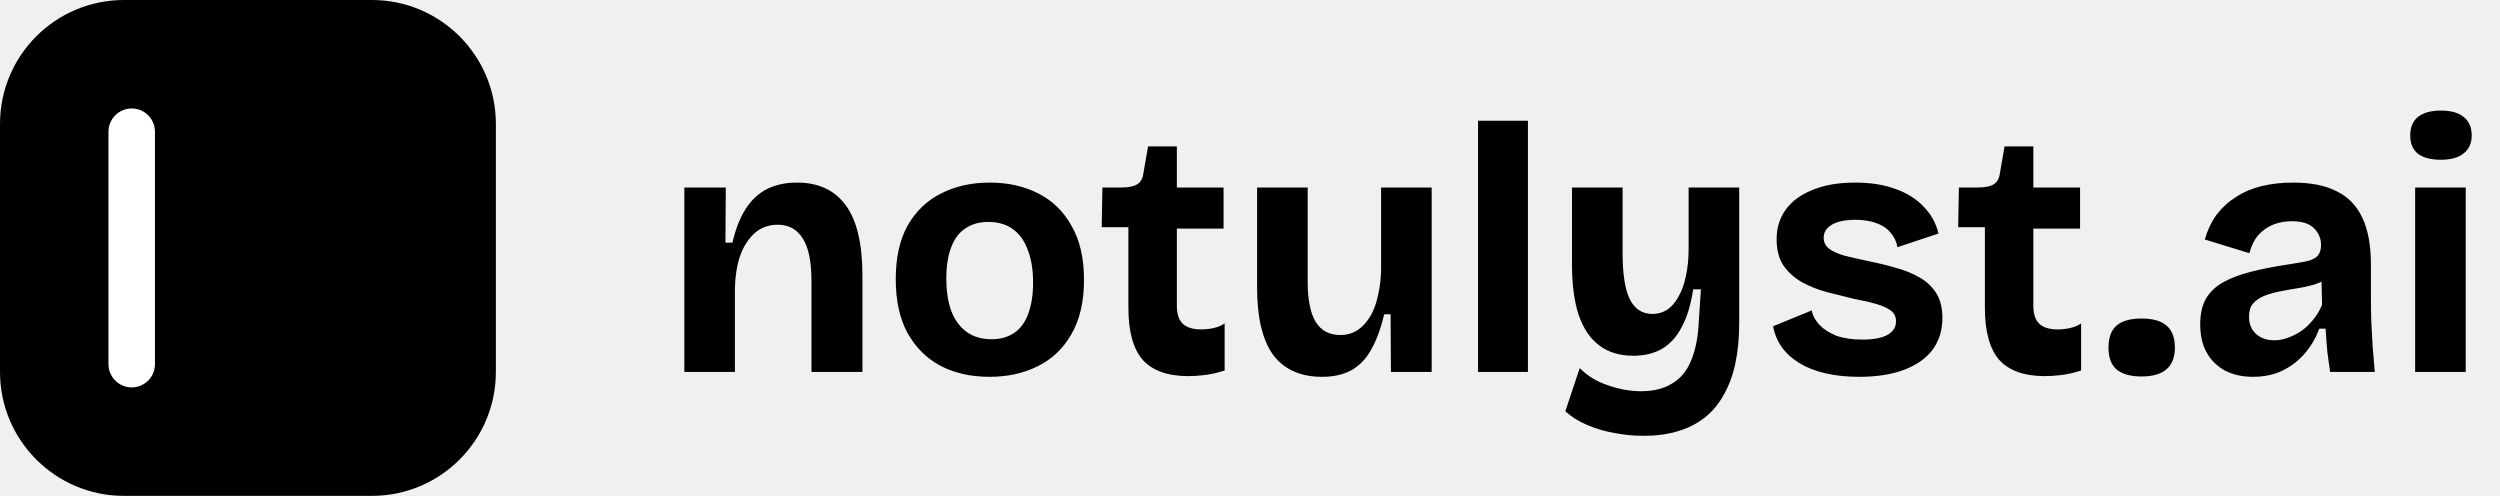
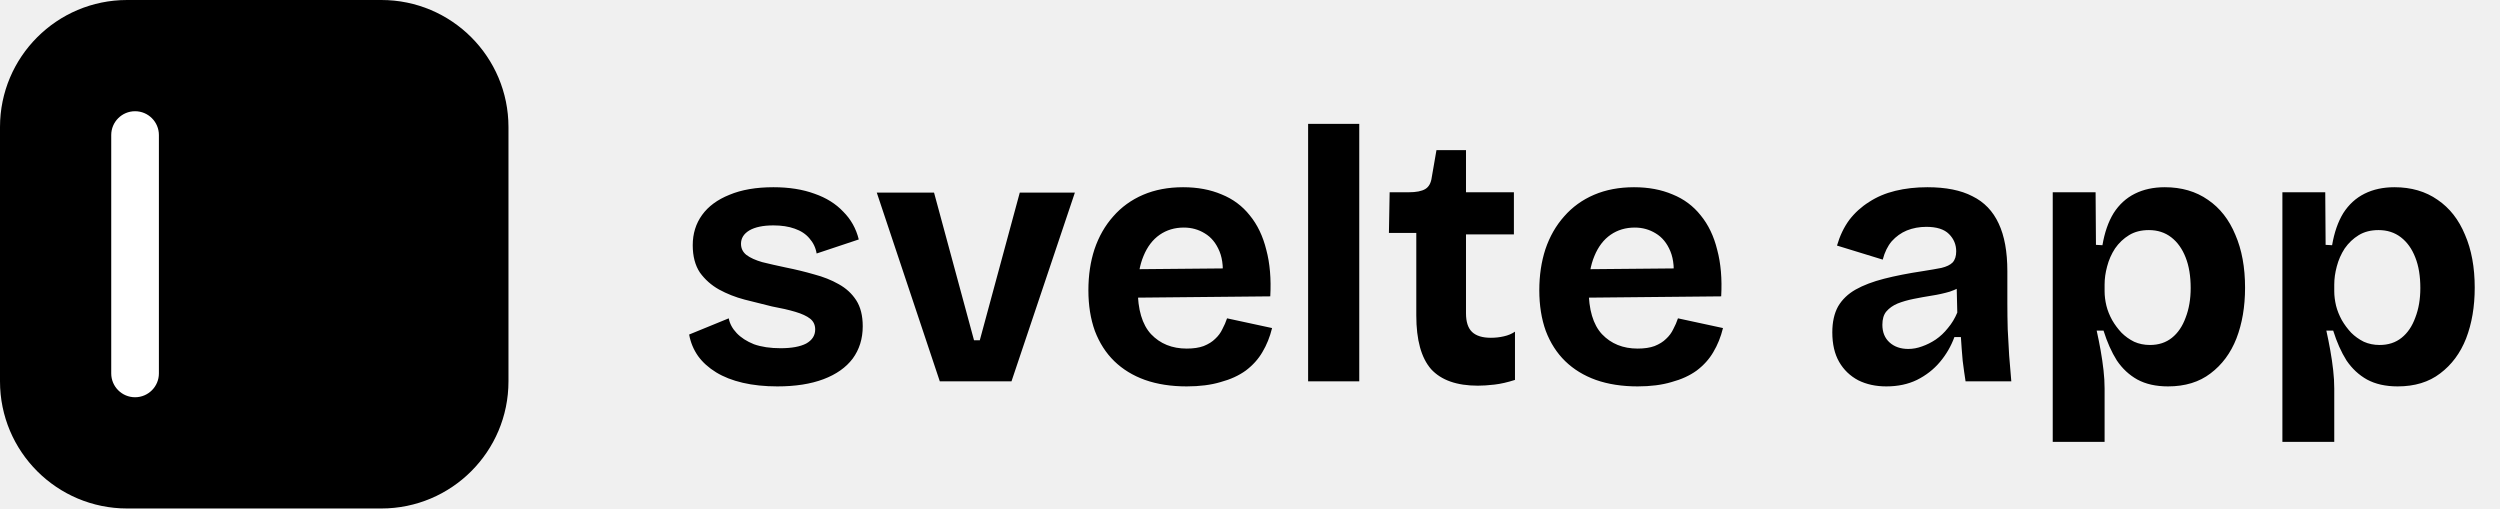
- <svg xmlns="http://www.w3.org/2000/svg" width="121" height="24" viewBox="0 0 121 24" fill="none">
+ <svg xmlns="http://www.w3.org/2000/svg" width="118" height="24" viewBox="0 0 118 24" fill="none">
  <rect width="24" height="24" rx="6" fill="black" />
  <rect x="5.25" y="5.25" width="2.25" height="13.5" rx="1.125" fill="white" />
-   <path d="M33.122 18V12.594V9.075H35.128L35.111 11.744H35.451C35.598 11.098 35.808 10.56 36.08 10.129C36.352 9.698 36.692 9.375 37.1 9.16C37.519 8.945 38.012 8.837 38.579 8.837C39.61 8.837 40.392 9.2 40.925 9.925C41.469 10.65 41.741 11.789 41.741 13.342V18H39.276V13.614C39.276 12.662 39.134 11.971 38.851 11.54C38.579 11.098 38.177 10.877 37.644 10.877C37.191 10.877 36.811 11.019 36.505 11.302C36.199 11.585 35.967 11.959 35.808 12.424C35.661 12.877 35.581 13.387 35.57 13.954V18H33.122ZM47.893 18.238C46.997 18.238 46.21 18.062 45.53 17.711C44.85 17.348 44.317 16.821 43.932 16.13C43.546 15.427 43.354 14.555 43.354 13.512C43.354 12.469 43.546 11.602 43.932 10.911C44.328 10.22 44.867 9.704 45.547 9.364C46.238 9.013 47.02 8.837 47.893 8.837C48.788 8.837 49.576 9.013 50.256 9.364C50.947 9.715 51.485 10.242 51.871 10.945C52.267 11.636 52.466 12.503 52.466 13.546C52.466 14.6 52.262 15.478 51.854 16.181C51.457 16.872 50.913 17.388 50.222 17.728C49.542 18.068 48.765 18.238 47.893 18.238ZM47.978 16.419C48.42 16.419 48.788 16.317 49.083 16.113C49.389 15.909 49.615 15.603 49.763 15.195C49.921 14.776 50.001 14.271 50.001 13.682C50.001 13.059 49.916 12.532 49.746 12.101C49.587 11.659 49.349 11.325 49.032 11.098C48.714 10.86 48.312 10.741 47.825 10.741C47.405 10.741 47.043 10.843 46.737 11.047C46.431 11.24 46.198 11.546 46.04 11.965C45.881 12.373 45.802 12.877 45.802 13.478C45.802 14.441 45.994 15.172 46.38 15.671C46.765 16.17 47.298 16.419 47.978 16.419ZM57.521 18.204C56.524 18.204 55.787 17.943 55.311 17.422C54.846 16.889 54.614 16.045 54.614 14.889V10.996H53.322L53.356 9.075H54.257C54.608 9.075 54.869 9.024 55.039 8.922C55.209 8.82 55.311 8.633 55.345 8.361L55.566 7.086H56.96V9.075H59.221V11.064H56.96V14.787C56.96 15.195 57.056 15.49 57.249 15.671C57.442 15.852 57.736 15.943 58.133 15.943C58.348 15.943 58.552 15.92 58.745 15.875C58.949 15.83 59.125 15.756 59.272 15.654V17.932C58.921 18.045 58.598 18.119 58.303 18.153C58.008 18.187 57.748 18.204 57.521 18.204ZM63.989 18.238C62.946 18.238 62.158 17.887 61.626 17.184C61.105 16.47 60.844 15.388 60.844 13.937V9.075H63.292V13.631C63.292 14.504 63.422 15.155 63.683 15.586C63.944 16.005 64.34 16.215 64.873 16.215C65.19 16.215 65.468 16.136 65.706 15.977C65.944 15.818 66.148 15.597 66.318 15.314C66.488 15.031 66.612 14.696 66.692 14.311C66.782 13.926 66.834 13.512 66.845 13.07V9.075H69.293V14.362V18H67.321L67.304 15.212H66.998C66.828 15.915 66.612 16.493 66.352 16.946C66.103 17.388 65.779 17.717 65.383 17.932C64.998 18.136 64.533 18.238 63.989 18.238ZM71.538 18V5.845H73.952V18H71.538ZM79.536 21.094C79.083 21.094 78.618 21.049 78.142 20.958C77.678 20.879 77.236 20.748 76.816 20.567C76.408 20.397 76.057 20.176 75.762 19.904L76.459 17.813C76.822 18.187 77.275 18.465 77.819 18.646C78.363 18.839 78.902 18.935 79.434 18.935C80.035 18.935 80.534 18.81 80.93 18.561C81.338 18.323 81.644 17.955 81.848 17.456C82.064 16.946 82.188 16.311 82.222 15.552L82.324 14.005H81.95C81.837 14.753 81.65 15.365 81.389 15.841C81.14 16.317 80.817 16.668 80.42 16.895C80.035 17.11 79.576 17.218 79.043 17.218C78.397 17.218 77.853 17.054 77.411 16.725C76.969 16.396 76.635 15.903 76.408 15.246C76.193 14.589 76.085 13.778 76.085 12.815V9.075H78.533V12.22C78.533 13.274 78.652 14.033 78.89 14.498C79.128 14.963 79.491 15.195 79.978 15.195C80.239 15.195 80.477 15.127 80.692 14.991C80.908 14.844 81.089 14.634 81.236 14.362C81.395 14.09 81.514 13.761 81.593 13.376C81.684 12.979 81.729 12.532 81.729 12.033V9.075H84.177V15.637C84.177 16.351 84.115 17.003 83.99 17.592C83.866 18.17 83.679 18.674 83.429 19.105C83.191 19.547 82.885 19.915 82.511 20.21C82.137 20.505 81.701 20.726 81.202 20.873C80.715 21.02 80.16 21.094 79.536 21.094ZM89.983 18.238C89.382 18.238 88.838 18.181 88.351 18.068C87.864 17.955 87.444 17.79 87.093 17.575C86.742 17.36 86.458 17.105 86.243 16.81C86.028 16.504 85.886 16.164 85.818 15.79L87.688 15.025C87.733 15.274 87.858 15.507 88.062 15.722C88.266 15.937 88.538 16.113 88.878 16.249C89.229 16.374 89.649 16.436 90.136 16.436C90.657 16.436 91.06 16.362 91.343 16.215C91.626 16.056 91.768 15.835 91.768 15.552C91.768 15.337 91.689 15.167 91.53 15.042C91.371 14.917 91.139 14.81 90.833 14.719C90.527 14.628 90.159 14.543 89.728 14.464C89.309 14.362 88.878 14.254 88.436 14.141C88.005 14.028 87.603 13.869 87.229 13.665C86.866 13.461 86.566 13.195 86.328 12.866C86.101 12.526 85.988 12.095 85.988 11.574C85.988 11.03 86.135 10.554 86.43 10.146C86.725 9.738 87.155 9.421 87.722 9.194C88.289 8.956 88.98 8.837 89.796 8.837C90.533 8.837 91.179 8.939 91.734 9.143C92.289 9.336 92.743 9.619 93.094 9.993C93.457 10.356 93.7 10.792 93.825 11.302L91.836 11.965C91.791 11.693 91.677 11.455 91.496 11.251C91.326 11.047 91.094 10.894 90.799 10.792C90.516 10.69 90.181 10.639 89.796 10.639C89.309 10.639 88.929 10.718 88.657 10.877C88.396 11.036 88.266 11.245 88.266 11.506C88.266 11.721 88.351 11.897 88.521 12.033C88.702 12.169 88.952 12.282 89.269 12.373C89.586 12.452 89.96 12.537 90.391 12.628C90.844 12.719 91.286 12.826 91.717 12.951C92.148 13.064 92.533 13.217 92.873 13.41C93.224 13.603 93.502 13.858 93.706 14.175C93.91 14.492 94.012 14.9 94.012 15.399C94.012 15.988 93.853 16.498 93.536 16.929C93.219 17.348 92.76 17.671 92.159 17.898C91.558 18.125 90.833 18.238 89.983 18.238ZM98.975 18.204C97.978 18.204 97.241 17.943 96.765 17.422C96.3 16.889 96.068 16.045 96.068 14.889V10.996H94.776L94.81 9.075H95.711C96.062 9.075 96.323 9.024 96.493 8.922C96.663 8.82 96.765 8.633 96.799 8.361L97.02 7.086H98.414V9.075H100.675V11.064H98.414V14.787C98.414 15.195 98.51 15.49 98.703 15.671C98.896 15.852 99.19 15.943 99.587 15.943C99.802 15.943 100.006 15.92 100.199 15.875C100.403 15.83 100.579 15.756 100.726 15.654V17.932C100.375 18.045 100.052 18.119 99.757 18.153C99.462 18.187 99.202 18.204 98.975 18.204ZM103.649 18.221C103.116 18.221 102.714 18.108 102.442 17.881C102.181 17.654 102.051 17.303 102.051 16.827C102.051 16.34 102.181 15.983 102.442 15.756C102.714 15.529 103.116 15.416 103.649 15.416C104.193 15.416 104.595 15.529 104.856 15.756C105.128 15.983 105.264 16.34 105.264 16.827C105.264 17.756 104.725 18.221 103.649 18.221ZM109.04 18.238C108.541 18.238 108.099 18.142 107.714 17.949C107.329 17.745 107.028 17.456 106.813 17.082C106.598 16.708 106.49 16.243 106.49 15.688C106.49 15.201 106.581 14.793 106.762 14.464C106.955 14.135 107.232 13.869 107.595 13.665C107.958 13.461 108.405 13.291 108.938 13.155C109.471 13.019 110.077 12.9 110.757 12.798C111.12 12.741 111.414 12.69 111.641 12.645C111.879 12.588 112.055 12.503 112.168 12.39C112.281 12.265 112.338 12.09 112.338 11.863C112.338 11.546 112.225 11.274 111.998 11.047C111.771 10.82 111.414 10.707 110.927 10.707C110.598 10.707 110.292 10.764 110.009 10.877C109.737 10.99 109.499 11.16 109.295 11.387C109.102 11.614 108.961 11.903 108.87 12.254L106.711 11.591C106.847 11.126 107.04 10.724 107.289 10.384C107.55 10.044 107.861 9.761 108.224 9.534C108.587 9.296 109 9.12 109.465 9.007C109.93 8.894 110.434 8.837 110.978 8.837C111.851 8.837 112.559 8.979 113.103 9.262C113.658 9.534 114.072 9.965 114.344 10.554C114.616 11.132 114.752 11.88 114.752 12.798V14.328C114.752 14.725 114.758 15.127 114.769 15.535C114.792 15.943 114.814 16.357 114.837 16.776C114.871 17.184 114.905 17.592 114.939 18H112.78C112.735 17.717 112.689 17.394 112.644 17.031C112.61 16.657 112.582 16.283 112.559 15.909H112.253C112.094 16.34 111.868 16.731 111.573 17.082C111.278 17.433 110.916 17.717 110.485 17.932C110.066 18.136 109.584 18.238 109.04 18.238ZM110.077 16.47C110.292 16.47 110.508 16.43 110.723 16.351C110.95 16.272 111.165 16.164 111.369 16.028C111.584 15.881 111.777 15.699 111.947 15.484C112.128 15.269 112.276 15.025 112.389 14.753L112.355 13.325L112.746 13.41C112.542 13.557 112.304 13.676 112.032 13.767C111.76 13.846 111.477 13.909 111.182 13.954C110.899 13.999 110.615 14.05 110.332 14.107C110.049 14.164 109.794 14.237 109.567 14.328C109.352 14.419 109.176 14.543 109.04 14.702C108.915 14.849 108.853 15.059 108.853 15.331C108.853 15.682 108.966 15.96 109.193 16.164C109.42 16.368 109.714 16.47 110.077 16.47ZM116.893 18V9.075H119.341V18H116.893ZM118.134 7.732C117.658 7.732 117.29 7.636 117.029 7.443C116.78 7.239 116.655 6.944 116.655 6.559C116.655 6.162 116.78 5.862 117.029 5.658C117.29 5.454 117.658 5.352 118.134 5.352C118.622 5.352 118.99 5.454 119.239 5.658C119.5 5.862 119.63 6.162 119.63 6.559C119.63 6.933 119.5 7.222 119.239 7.426C118.99 7.63 118.622 7.732 118.134 7.732Z" fill="black" />
+   <path d="M36.692 18.238C36.091 18.238 35.547 18.181 35.06 18.068C34.573 17.955 34.153 17.79 33.802 17.575C33.451 17.36 33.167 17.105 32.952 16.81C32.737 16.504 32.595 16.164 32.527 15.79L34.397 15.025C34.442 15.274 34.567 15.507 34.771 15.722C34.975 15.937 35.247 16.113 35.587 16.249C35.938 16.374 36.358 16.436 36.845 16.436C37.366 16.436 37.769 16.362 38.052 16.215C38.335 16.056 38.477 15.835 38.477 15.552C38.477 15.337 38.398 15.167 38.239 15.042C38.08 14.917 37.848 14.81 37.542 14.719C37.236 14.628 36.868 14.543 36.437 14.464C36.018 14.362 35.587 14.254 35.145 14.141C34.714 14.028 34.312 13.869 33.938 13.665C33.575 13.461 33.275 13.195 33.037 12.866C32.81 12.526 32.697 12.095 32.697 11.574C32.697 11.03 32.844 10.554 33.139 10.146C33.434 9.738 33.864 9.421 34.431 9.194C34.998 8.956 35.689 8.837 36.505 8.837C37.242 8.837 37.888 8.939 38.443 9.143C38.998 9.336 39.452 9.619 39.803 9.993C40.166 10.356 40.409 10.792 40.534 11.302L38.545 11.965C38.5 11.693 38.386 11.455 38.205 11.251C38.035 11.047 37.803 10.894 37.508 10.792C37.225 10.69 36.89 10.639 36.505 10.639C36.018 10.639 35.638 10.718 35.366 10.877C35.105 11.036 34.975 11.245 34.975 11.506C34.975 11.721 35.06 11.897 35.23 12.033C35.411 12.169 35.661 12.282 35.978 12.373C36.295 12.452 36.669 12.537 37.1 12.628C37.553 12.719 37.995 12.826 38.426 12.951C38.857 13.064 39.242 13.217 39.582 13.41C39.933 13.603 40.211 13.858 40.415 14.175C40.619 14.492 40.721 14.9 40.721 15.399C40.721 15.988 40.562 16.498 40.245 16.929C39.928 17.348 39.469 17.671 38.868 17.898C38.267 18.125 37.542 18.238 36.692 18.238ZM44.359 18L41.384 9.092H44.087L45.974 16.062H46.246L48.133 9.092H50.734L47.742 18H44.359ZM56.013 18.238C55.276 18.238 54.619 18.136 54.041 17.932C53.474 17.728 52.993 17.433 52.596 17.048C52.2 16.663 51.894 16.187 51.678 15.62C51.474 15.053 51.372 14.413 51.372 13.699C51.372 12.996 51.468 12.35 51.661 11.761C51.865 11.16 52.16 10.645 52.545 10.214C52.931 9.772 53.401 9.432 53.956 9.194C54.511 8.956 55.141 8.837 55.843 8.837C56.523 8.837 57.13 8.95 57.662 9.177C58.195 9.392 58.637 9.721 58.988 10.163C59.351 10.605 59.611 11.149 59.77 11.795C59.94 12.43 60.002 13.161 59.957 13.988L52.953 14.056V12.713L58.546 12.662L57.679 13.342C57.758 12.741 57.719 12.248 57.56 11.863C57.401 11.478 57.169 11.194 56.863 11.013C56.569 10.832 56.24 10.741 55.877 10.741C55.447 10.741 55.067 10.854 54.738 11.081C54.41 11.308 54.154 11.642 53.973 12.084C53.792 12.515 53.701 13.036 53.701 13.648C53.701 14.611 53.911 15.32 54.33 15.773C54.761 16.226 55.322 16.453 56.013 16.453C56.331 16.453 56.597 16.413 56.812 16.334C57.039 16.243 57.22 16.13 57.356 15.994C57.504 15.858 57.617 15.705 57.696 15.535C57.787 15.365 57.861 15.195 57.917 15.025L60.042 15.484C59.94 15.903 59.787 16.283 59.583 16.623C59.391 16.952 59.13 17.241 58.801 17.49C58.472 17.728 58.076 17.909 57.611 18.034C57.158 18.17 56.625 18.238 56.013 18.238ZM61.743 18V5.845H64.157V18H61.743ZM69.756 18.204C68.759 18.204 68.022 17.943 67.546 17.422C67.082 16.889 66.849 16.045 66.849 14.889V10.996H65.557L65.591 9.075H66.492C66.844 9.075 67.104 9.024 67.274 8.922C67.444 8.82 67.546 8.633 67.58 8.361L67.801 7.086H69.195V9.075H71.456V11.064H69.195V14.787C69.195 15.195 69.292 15.49 69.484 15.671C69.677 15.852 69.972 15.943 70.368 15.943C70.584 15.943 70.788 15.92 70.98 15.875C71.184 15.83 71.36 15.756 71.507 15.654V17.932C71.156 18.045 70.833 18.119 70.538 18.153C70.244 18.187 69.983 18.204 69.756 18.204ZM77.296 18.238C76.56 18.238 75.902 18.136 75.324 17.932C74.758 17.728 74.276 17.433 73.879 17.048C73.483 16.663 73.177 16.187 72.961 15.62C72.757 15.053 72.655 14.413 72.655 13.699C72.655 12.996 72.752 12.35 72.944 11.761C73.148 11.16 73.443 10.645 73.828 10.214C74.214 9.772 74.684 9.432 75.239 9.194C75.795 8.956 76.424 8.837 77.126 8.837C77.806 8.837 78.413 8.95 78.945 9.177C79.478 9.392 79.92 9.721 80.271 10.163C80.634 10.605 80.895 11.149 81.053 11.795C81.223 12.43 81.286 13.161 81.24 13.988L74.236 14.056V12.713L79.829 12.662L78.962 13.342C79.042 12.741 79.002 12.248 78.843 11.863C78.685 11.478 78.452 11.194 78.146 11.013C77.852 10.832 77.523 10.741 77.16 10.741C76.73 10.741 76.35 10.854 76.021 11.081C75.693 11.308 75.438 11.642 75.256 12.084C75.075 12.515 74.984 13.036 74.984 13.648C74.984 14.611 75.194 15.32 75.613 15.773C76.044 16.226 76.605 16.453 77.296 16.453C77.614 16.453 77.88 16.413 78.095 16.334C78.322 16.243 78.503 16.13 78.639 15.994C78.787 15.858 78.9 15.705 78.979 15.535C79.07 15.365 79.144 15.195 79.2 15.025L81.325 15.484C81.223 15.903 81.07 16.283 80.866 16.623C80.674 16.952 80.413 17.241 80.084 17.49C79.756 17.728 79.359 17.909 78.894 18.034C78.441 18.17 77.908 18.238 77.296 18.238ZM89.035 18.238C88.537 18.238 88.095 18.142 87.709 17.949C87.324 17.745 87.024 17.456 86.808 17.082C86.593 16.708 86.485 16.243 86.485 15.688C86.485 15.201 86.576 14.793 86.757 14.464C86.95 14.135 87.228 13.869 87.59 13.665C87.953 13.461 88.401 13.291 88.933 13.155C89.466 13.019 90.072 12.9 90.752 12.798C91.115 12.741 91.41 12.69 91.636 12.645C91.874 12.588 92.05 12.503 92.163 12.39C92.277 12.265 92.333 12.09 92.333 11.863C92.333 11.546 92.22 11.274 91.993 11.047C91.767 10.82 91.41 10.707 90.922 10.707C90.594 10.707 90.288 10.764 90.004 10.877C89.732 10.99 89.494 11.16 89.29 11.387C89.098 11.614 88.956 11.903 88.865 12.254L86.706 11.591C86.842 11.126 87.035 10.724 87.284 10.384C87.545 10.044 87.857 9.761 88.219 9.534C88.582 9.296 88.996 9.12 89.46 9.007C89.925 8.894 90.429 8.837 90.973 8.837C91.846 8.837 92.554 8.979 93.098 9.262C93.654 9.534 94.067 9.965 94.339 10.554C94.611 11.132 94.747 11.88 94.747 12.798V14.328C94.747 14.725 94.753 15.127 94.764 15.535C94.787 15.943 94.81 16.357 94.832 16.776C94.866 17.184 94.9 17.592 94.934 18H92.775C92.73 17.717 92.685 17.394 92.639 17.031C92.605 16.657 92.577 16.283 92.554 15.909H92.248C92.09 16.34 91.863 16.731 91.568 17.082C91.274 17.433 90.911 17.717 90.48 17.932C90.061 18.136 89.579 18.238 89.035 18.238ZM90.072 16.47C90.288 16.47 90.503 16.43 90.718 16.351C90.945 16.272 91.16 16.164 91.364 16.028C91.58 15.881 91.772 15.699 91.942 15.484C92.124 15.269 92.271 15.025 92.384 14.753L92.35 13.325L92.741 13.41C92.537 13.557 92.299 13.676 92.027 13.767C91.755 13.846 91.472 13.909 91.177 13.954C90.894 13.999 90.611 14.05 90.327 14.107C90.044 14.164 89.789 14.237 89.562 14.328C89.347 14.419 89.171 14.543 89.035 14.702C88.911 14.849 88.848 15.059 88.848 15.331C88.848 15.682 88.962 15.96 89.188 16.164C89.415 16.368 89.71 16.47 90.072 16.47ZM96.889 20.856V13.614V9.075H98.912L98.929 11.557L99.235 11.574C99.337 10.973 99.512 10.469 99.762 10.061C100.022 9.653 100.357 9.347 100.765 9.143C101.173 8.939 101.643 8.837 102.176 8.837C102.969 8.837 103.649 9.035 104.216 9.432C104.782 9.817 105.213 10.367 105.508 11.081C105.814 11.784 105.967 12.617 105.967 13.58C105.967 14.475 105.831 15.274 105.559 15.977C105.287 16.668 104.879 17.218 104.335 17.626C103.802 18.034 103.133 18.238 102.329 18.238C101.762 18.238 101.28 18.13 100.884 17.915C100.498 17.7 100.175 17.399 99.915 17.014C99.665 16.617 99.456 16.147 99.286 15.603H98.963C99.031 15.909 99.093 16.221 99.15 16.538C99.206 16.855 99.252 17.167 99.286 17.473C99.32 17.768 99.337 18.057 99.337 18.34V20.856H96.889ZM101.479 16.283C101.887 16.283 102.232 16.17 102.516 15.943C102.799 15.716 103.014 15.399 103.162 14.991C103.32 14.583 103.4 14.118 103.4 13.597C103.4 13.03 103.32 12.549 103.162 12.152C103.003 11.744 102.776 11.427 102.482 11.2C102.187 10.973 101.836 10.86 101.428 10.86C101.065 10.86 100.753 10.939 100.493 11.098C100.232 11.257 100.011 11.466 99.83 11.727C99.66 11.988 99.535 12.271 99.456 12.577C99.376 12.872 99.337 13.155 99.337 13.427V13.75C99.337 13.965 99.365 14.192 99.422 14.43C99.478 14.657 99.569 14.883 99.694 15.11C99.818 15.325 99.966 15.524 100.136 15.705C100.306 15.875 100.504 16.017 100.731 16.13C100.957 16.232 101.207 16.283 101.479 16.283ZM107.729 20.856V13.614V9.075H109.752L109.769 11.557L110.075 11.574C110.177 10.973 110.353 10.469 110.602 10.061C110.863 9.653 111.197 9.347 111.605 9.143C112.013 8.939 112.484 8.837 113.016 8.837C113.81 8.837 114.49 9.035 115.056 9.432C115.623 9.817 116.054 10.367 116.348 11.081C116.654 11.784 116.807 12.617 116.807 13.58C116.807 14.475 116.671 15.274 116.399 15.977C116.127 16.668 115.719 17.218 115.175 17.626C114.643 18.034 113.974 18.238 113.169 18.238C112.603 18.238 112.121 18.13 111.724 17.915C111.339 17.7 111.016 17.399 110.755 17.014C110.506 16.617 110.296 16.147 110.126 15.603H109.803C109.871 15.909 109.934 16.221 109.99 16.538C110.047 16.855 110.092 17.167 110.126 17.473C110.16 17.768 110.177 18.057 110.177 18.34V20.856H107.729ZM112.319 16.283C112.727 16.283 113.073 16.17 113.356 15.943C113.64 15.716 113.855 15.399 114.002 14.991C114.161 14.583 114.24 14.118 114.24 13.597C114.24 13.03 114.161 12.549 114.002 12.152C113.844 11.744 113.617 11.427 113.322 11.2C113.028 10.973 112.676 10.86 112.268 10.86C111.906 10.86 111.594 10.939 111.333 11.098C111.073 11.257 110.852 11.466 110.67 11.727C110.5 11.988 110.376 12.271 110.296 12.577C110.217 12.872 110.177 13.155 110.177 13.427V13.75C110.177 13.965 110.206 14.192 110.262 14.43C110.319 14.657 110.41 14.883 110.534 15.11C110.659 15.325 110.806 15.524 110.976 15.705C111.146 15.875 111.345 16.017 111.571 16.13C111.798 16.232 112.047 16.283 112.319 16.283Z" fill="black" />
</svg>
